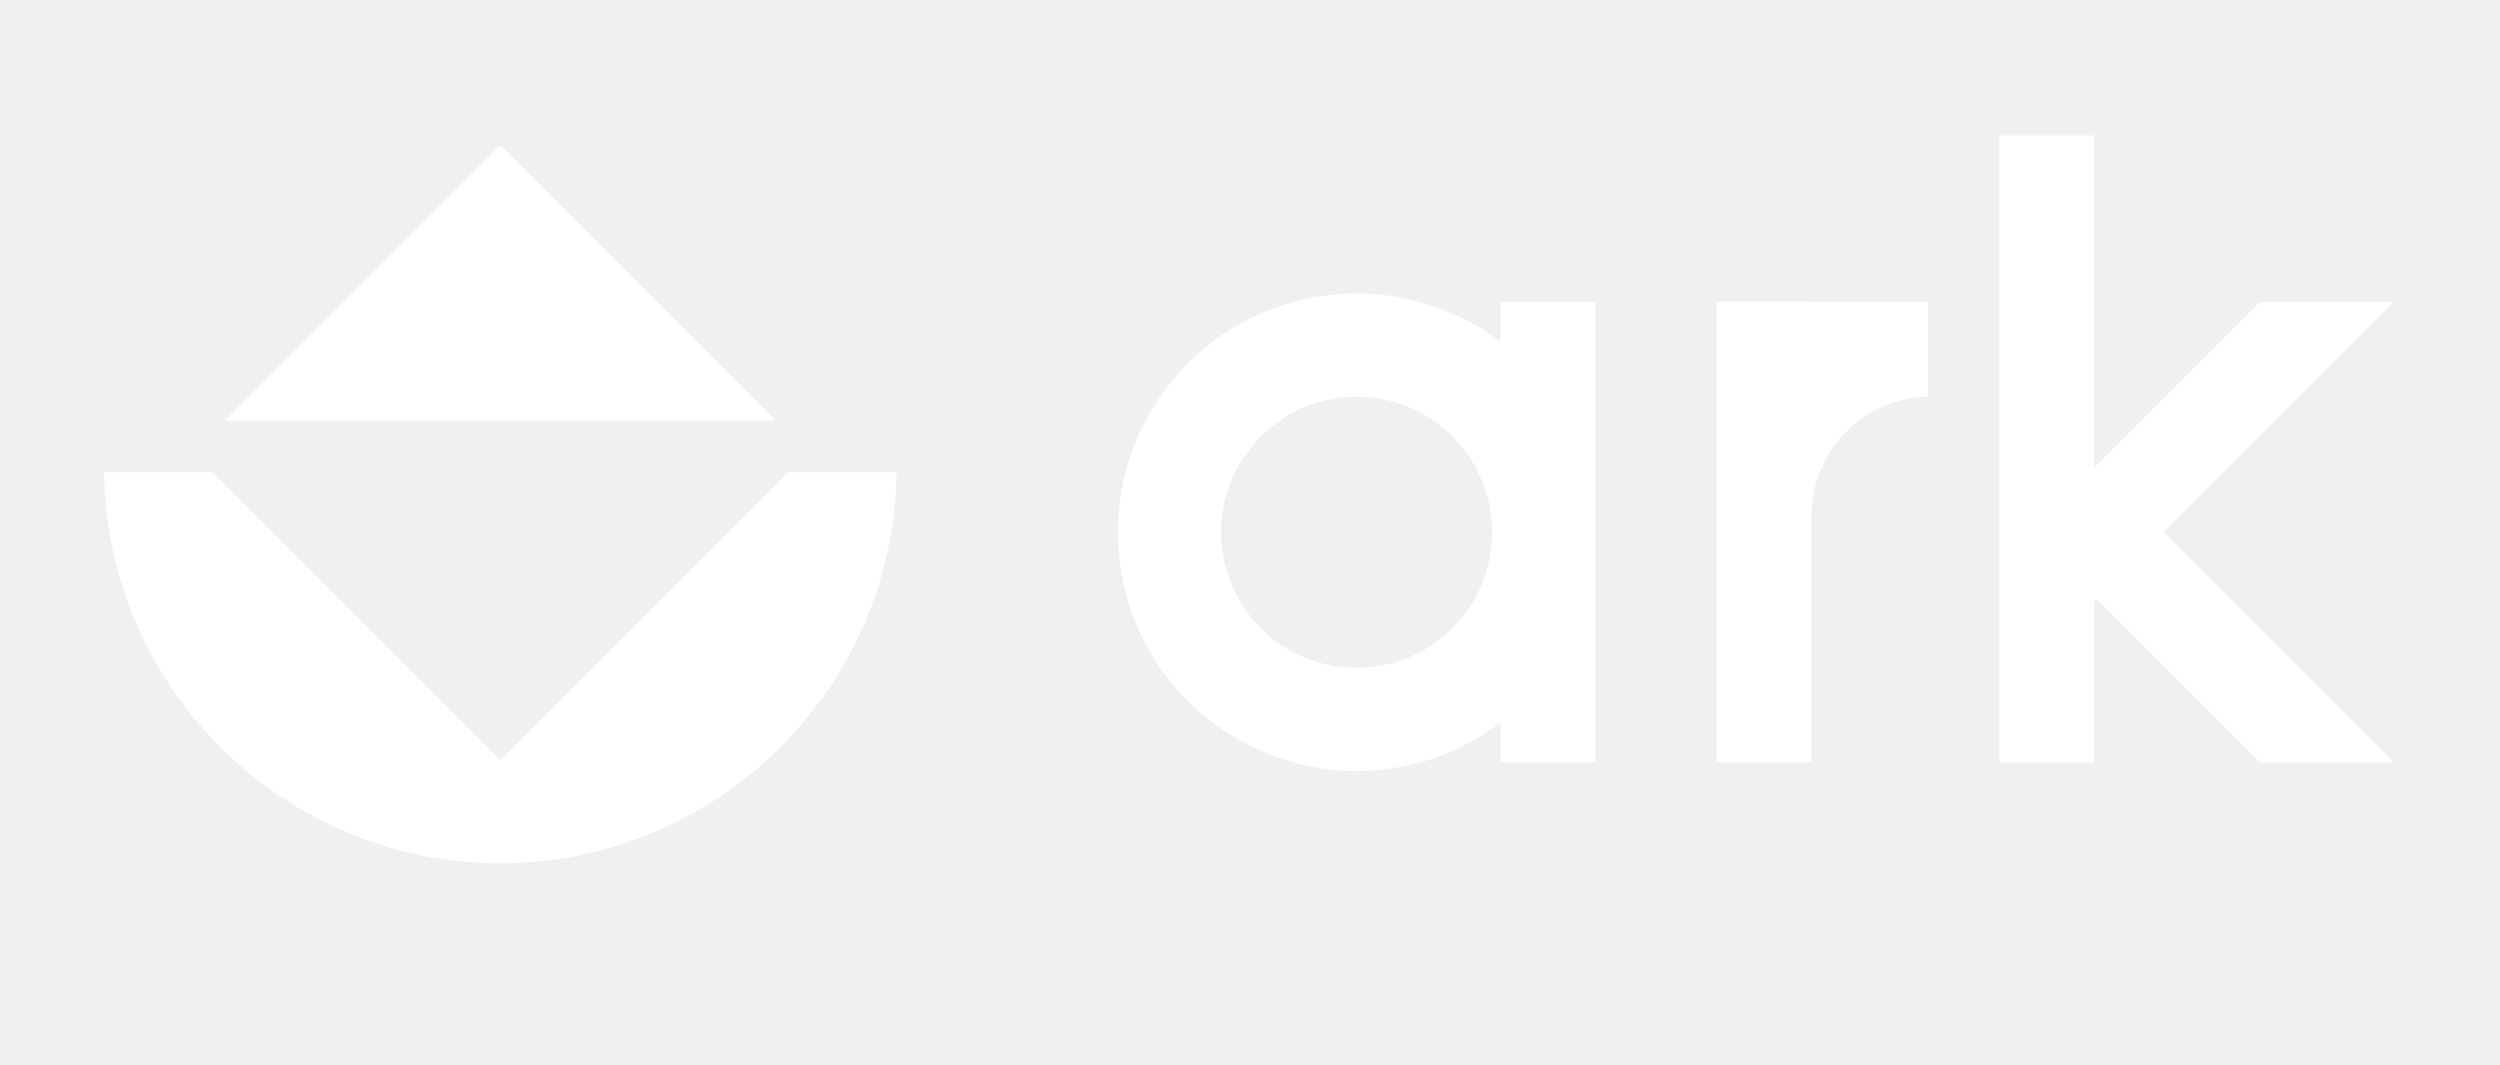
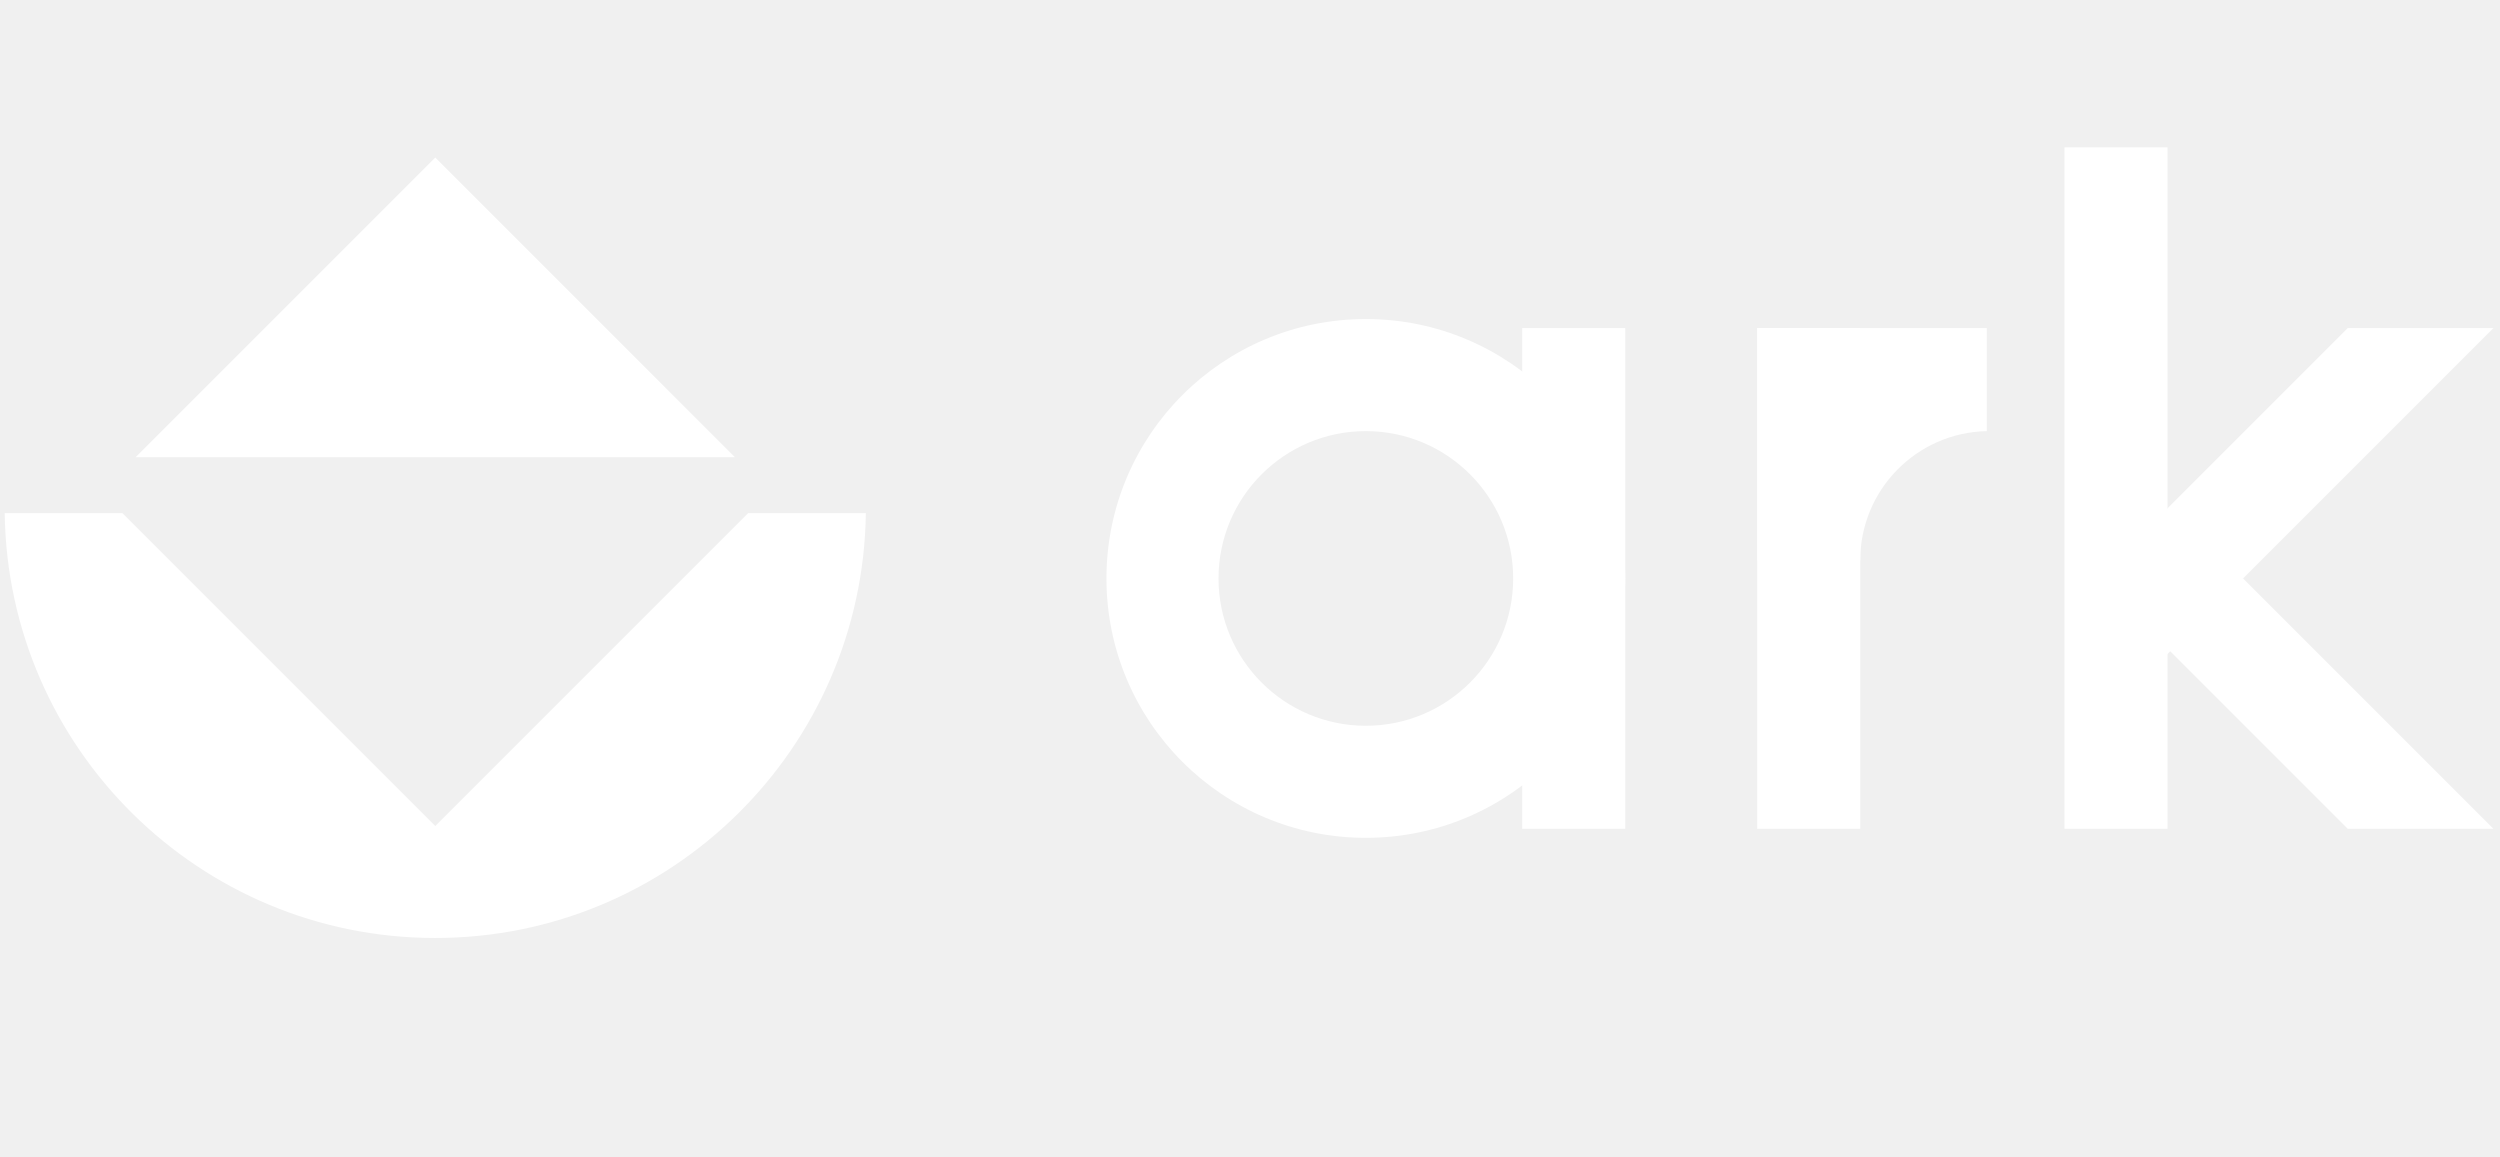
- <svg xmlns="http://www.w3.org/2000/svg" viewBox="-10.24 0 601.21 256" width="601.21" height="256" role="img" aria-labelledby="title">
+ <svg xmlns="http://www.w3.org/2000/svg" viewBox="13.76 0 553.21 256" width="553.21" height="256" role="img" aria-labelledby="title">
  <g transform="translate(0 17.92) scale(0.86)">
    <path fill="#FFFFFF" d="M128 19.7L205.1 96.8L50.9 96.8Z" />
    <path fill="#FFFFFF" d="M17.21 111.2H47.5L128 191.7L208.5 111.2H238.79A110.8 110.8 0 0 1 17.21 111.2Z" />
  </g>
  <g transform="translate(258 0)">
    <path fill="#FFFFFF" fill-rule="evenodd" d="M0.6 128A57.4 57.4 0 1 1 115.4 128A57.4 57.4 0 1 1 0.6 128ZM25.4 128A32.6 32.6 0 1 1 90.6 128A32.6 32.6 0 1 1 25.4 128Z" />
    <path fill="#FFFFFF" d="M92.6 72.6H115.4V183.4H92.6Z" />
    <path fill="#FFFFFF" d="M144.6 72.6H167.4V183.4H144.6Z" />
    <path fill="#FFFFFF" d="M144.6 72.6H195.4V95.4A28.6 28.6 0 0 0 167.4 124H144.6Z" />
    <path fill="#FFFFFF" d="M212.6 32.6H235.4V183.4H212.6Z" />
    <path fill="#FFFFFF" d="M230 117.88L275.28 72.6L307.52 72.6L230 150.12Z" />
    <path fill="#FFFFFF" d="M230 138.12L252.12 128L307.52 183.4L275.28 183.4Z" />
  </g>
</svg>
